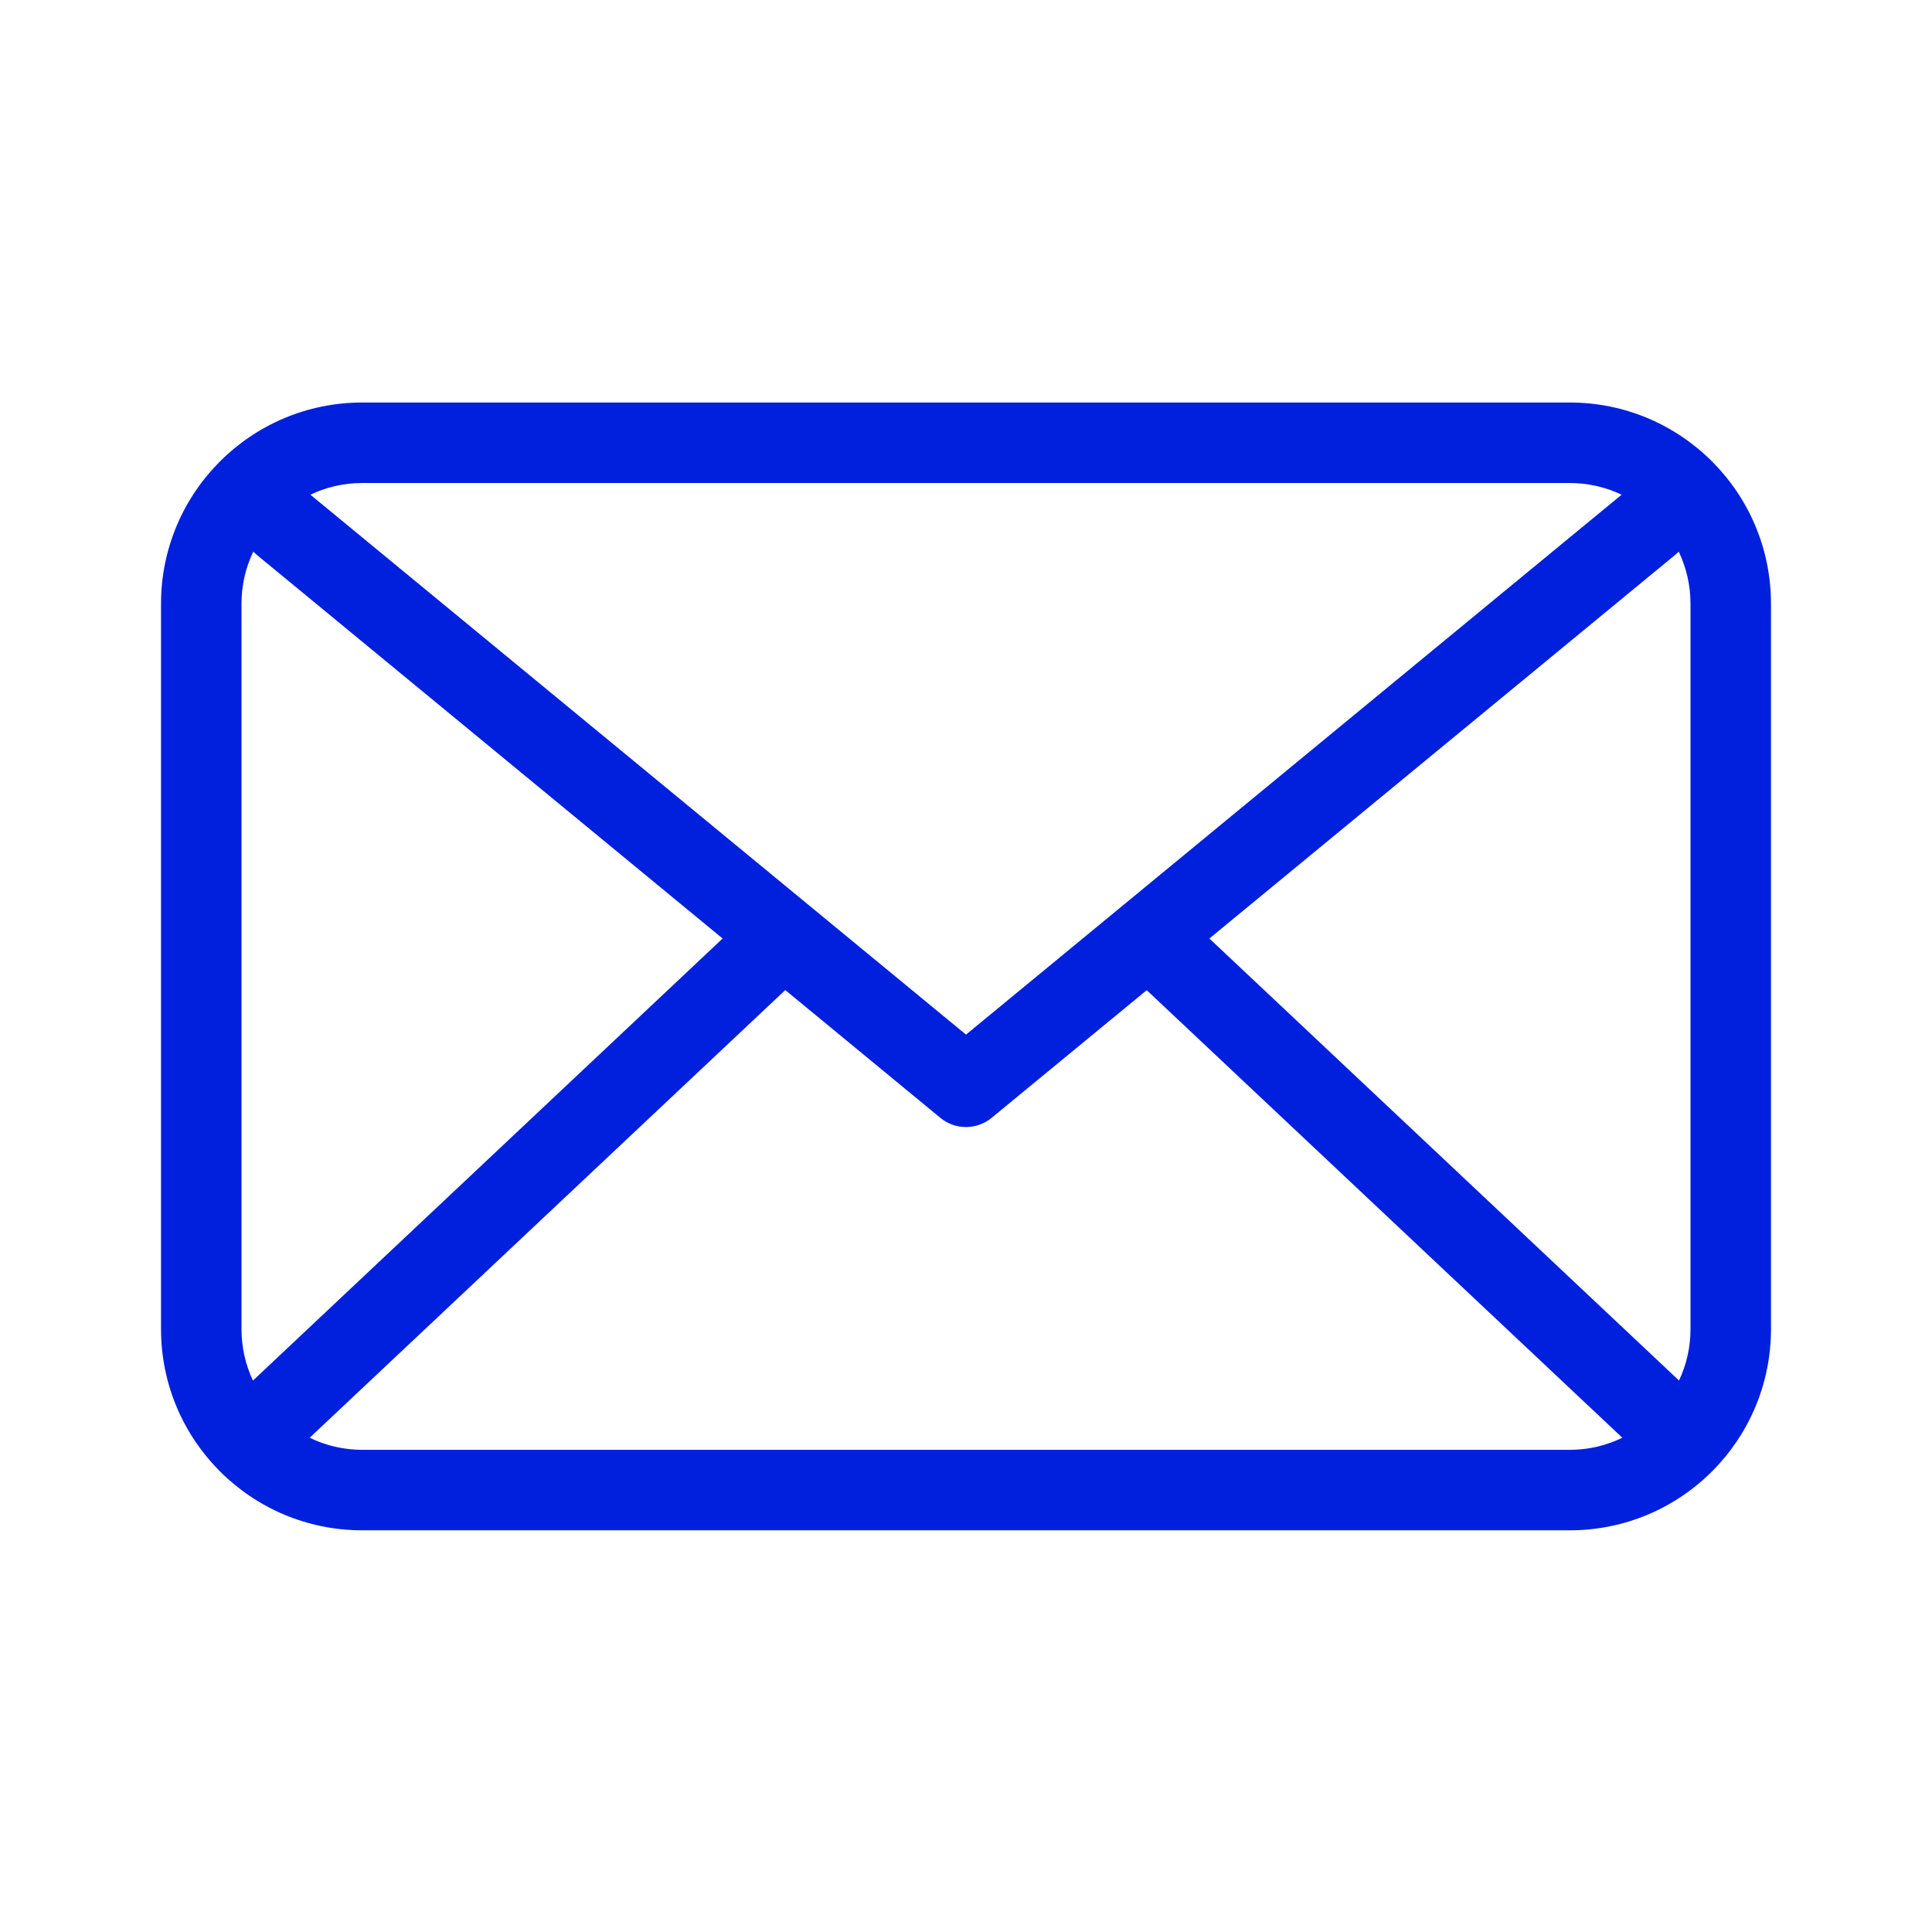
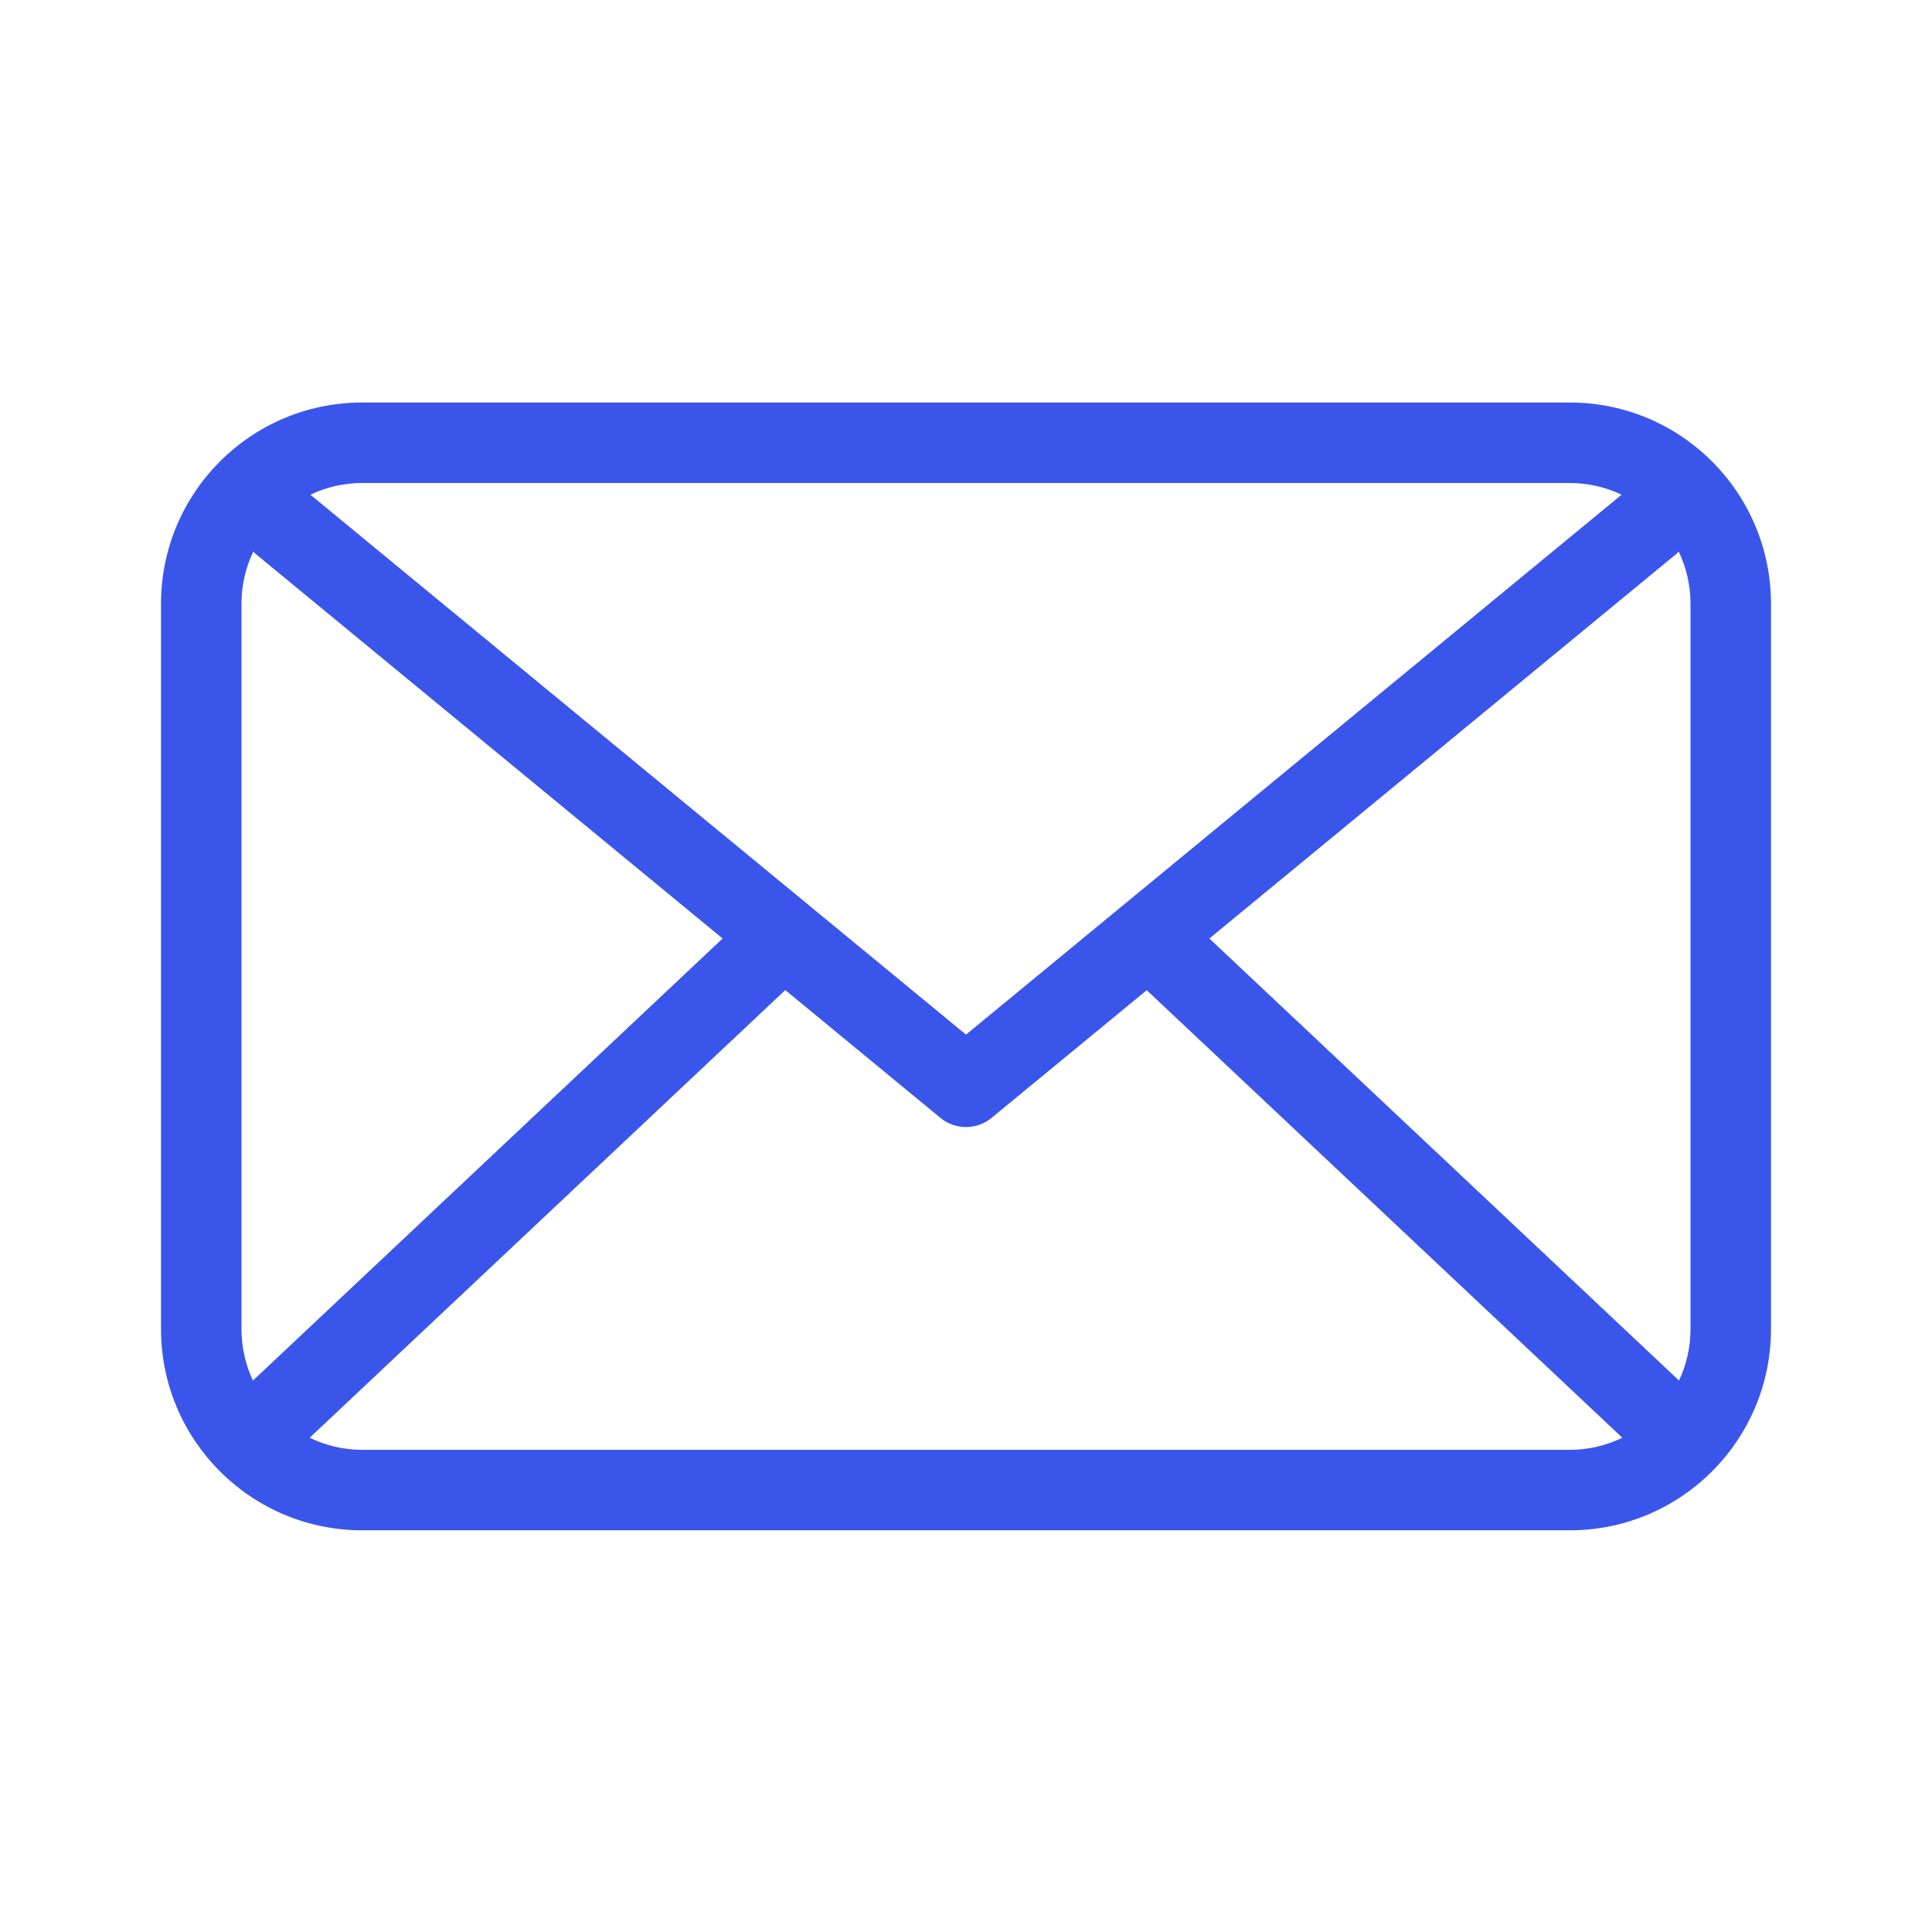
<svg xmlns="http://www.w3.org/2000/svg" width="35" height="35" viewBox="0 0 35 35" fill="none">
  <g id="01) Icons / Line /  mail">
-     <path id="mail" fill-rule="evenodd" clip-rule="evenodd" d="M5.61 26.046C5.897 26.186 6.221 26.265 6.562 26.265H28.438C28.779 26.265 29.102 26.186 29.39 26.046L20.774 17.938L17.964 20.251C17.694 20.473 17.305 20.473 17.036 20.251L14.226 17.936L5.61 26.046ZM4.583 25.011C4.59 25.004 4.597 24.997 4.604 24.99L13.091 17.002L4.64 10.042C4.622 10.027 4.605 10.011 4.588 9.994C4.447 10.289 4.374 10.611 4.375 10.938V24.077C4.375 24.411 4.449 24.728 4.583 25.011ZM30.416 25.011C30.551 24.728 30.625 24.411 30.625 24.077V10.938C30.625 10.6 30.549 10.282 30.412 9.994C30.395 10.011 30.378 10.027 30.36 10.042L21.909 17.002L30.396 24.99L30.416 25.011ZM29.377 8.962C29.083 8.822 28.762 8.75 28.438 8.75H6.562C6.227 8.75 5.906 8.826 5.623 8.962L17.5 18.743L29.377 8.962ZM6.562 7.292H28.438C30.451 7.292 32.083 8.924 32.083 10.938V24.077C32.083 26.091 30.451 27.723 28.438 27.723H6.562C4.549 27.723 2.917 26.091 2.917 24.077V10.938C2.917 8.924 4.549 7.292 6.562 7.292Z" fill="#0020DD" />
+     <path id="mail" fill-rule="evenodd" clip-rule="evenodd" d="M5.61 26.046C5.897 26.186 6.221 26.265 6.562 26.265H28.438C28.779 26.265 29.102 26.186 29.39 26.046L20.774 17.938L17.964 20.251C17.694 20.473 17.305 20.473 17.036 20.251L14.226 17.936L5.61 26.046ZM4.583 25.011C4.59 25.004 4.597 24.997 4.604 24.99L13.091 17.002L4.64 10.042C4.622 10.027 4.605 10.011 4.588 9.994C4.447 10.289 4.374 10.611 4.375 10.938V24.077C4.375 24.411 4.449 24.728 4.583 25.011ZM30.416 25.011C30.551 24.728 30.625 24.411 30.625 24.077V10.938C30.625 10.6 30.549 10.282 30.412 9.994C30.395 10.011 30.378 10.027 30.36 10.042L21.909 17.002L30.396 24.99L30.416 25.011ZM29.377 8.962C29.083 8.822 28.762 8.75 28.438 8.75H6.562C6.227 8.75 5.906 8.826 5.623 8.962L17.5 18.743L29.377 8.962ZM6.562 7.292H28.438C30.451 7.292 32.083 8.924 32.083 10.938V24.077C32.083 26.091 30.451 27.723 28.438 27.723H6.562C4.549 27.723 2.917 26.091 2.917 24.077V10.938C2.917 8.924 4.549 7.292 6.562 7.292Z" fill="#3A56EA" />
  </g>
</svg>
